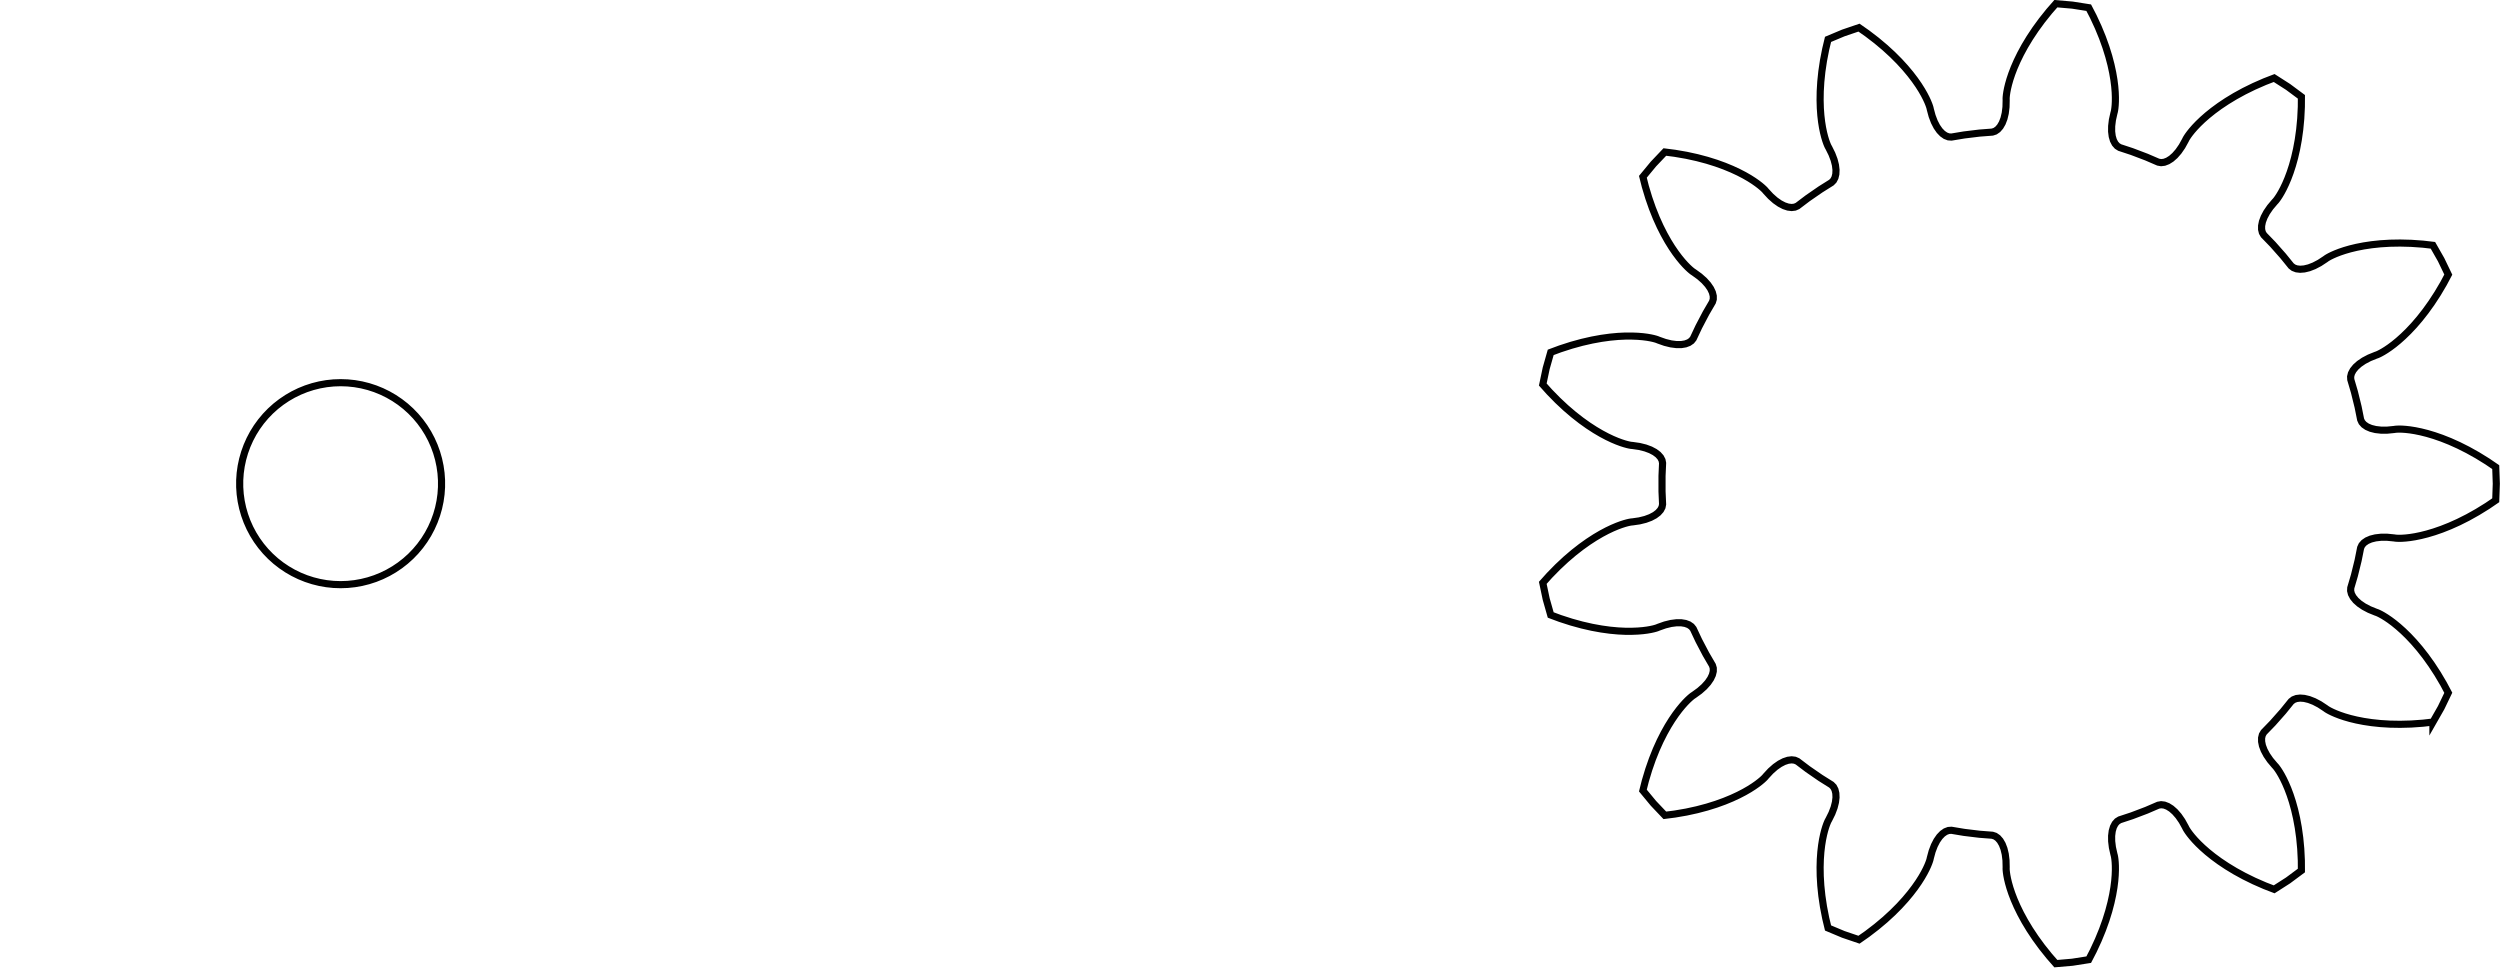
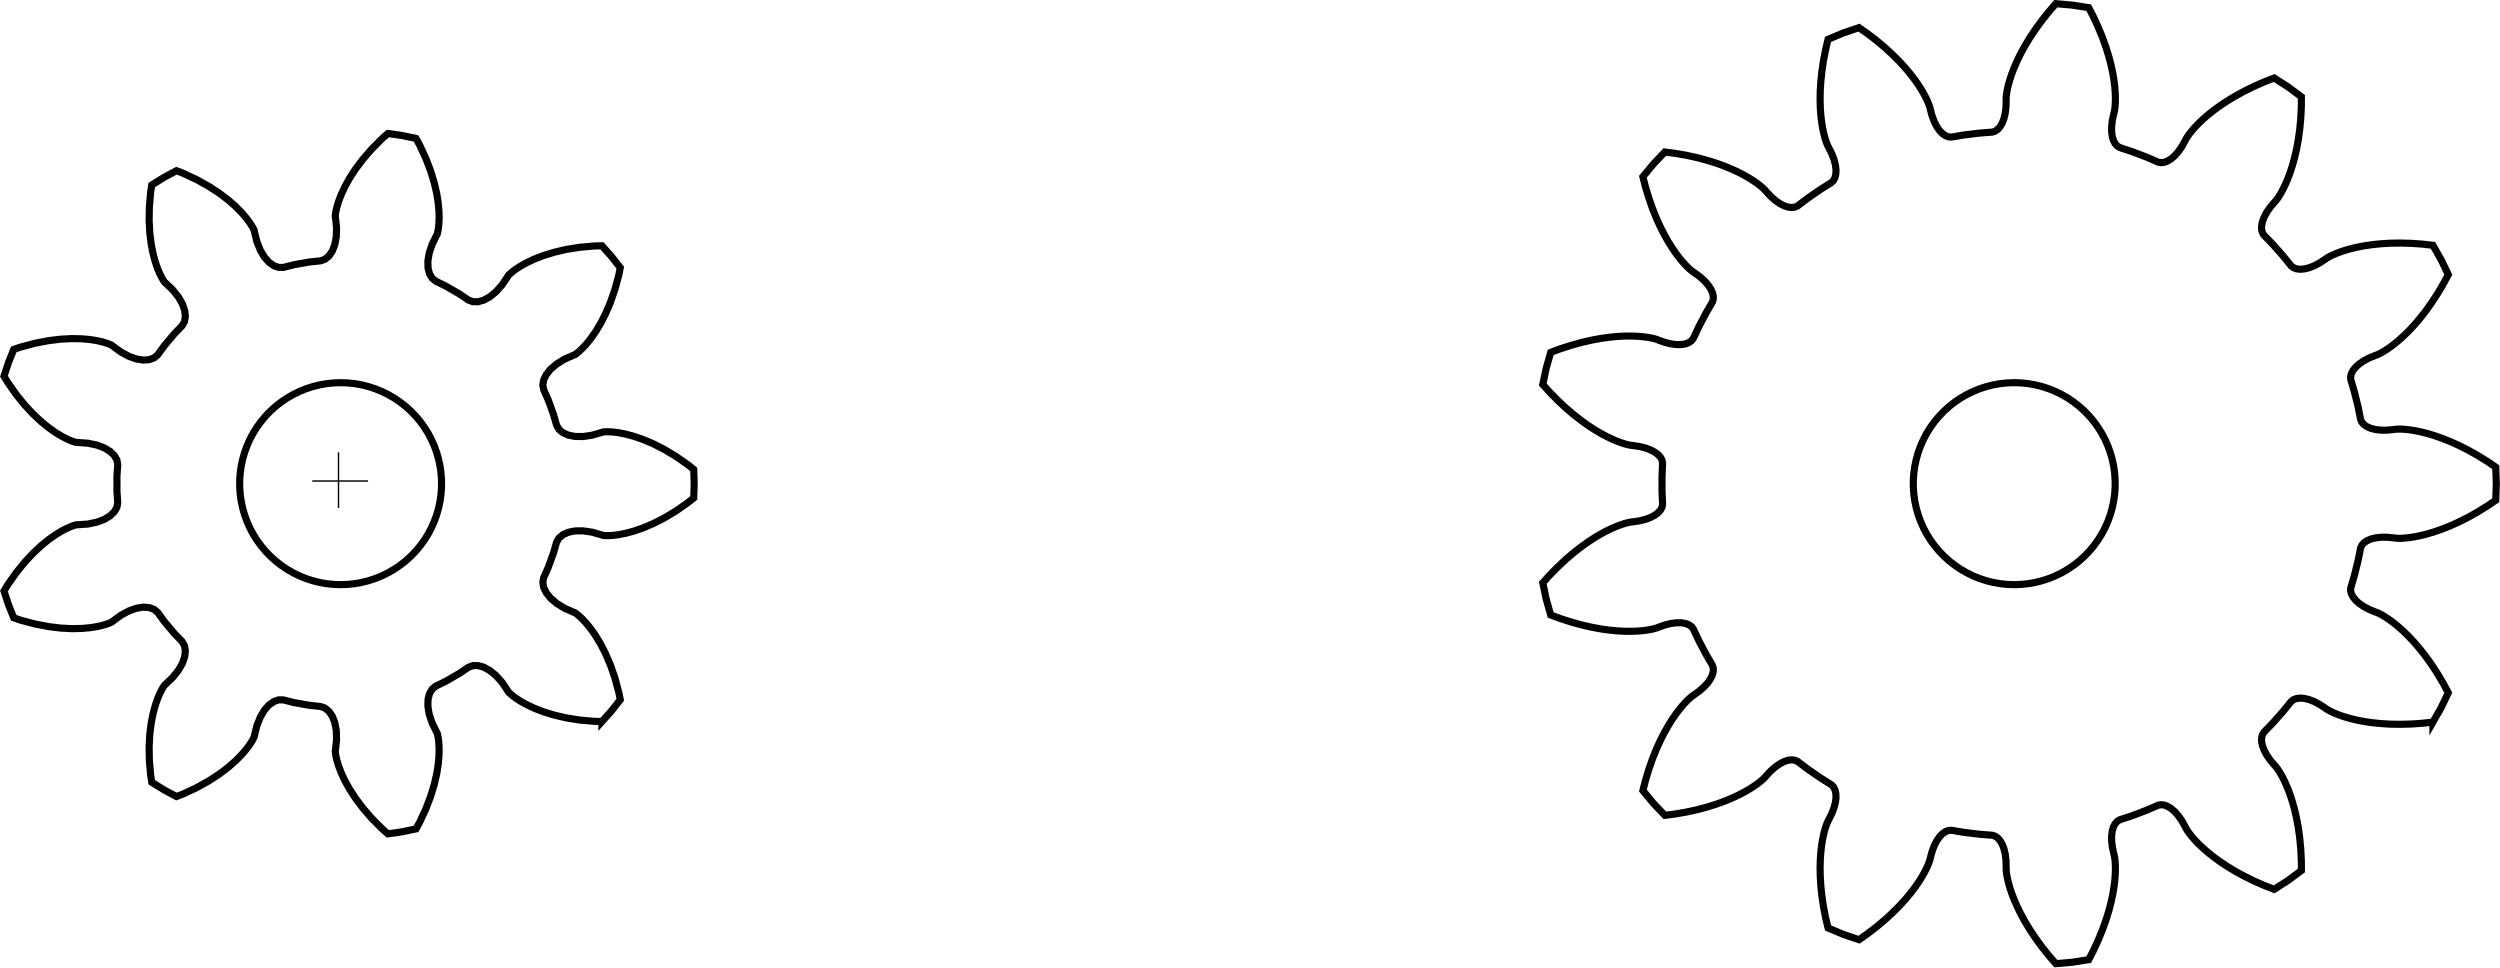
<svg xmlns="http://www.w3.org/2000/svg" width="350.925" height="135.781">
  <g fill="none" stroke="#000">
+     <path d="M84.493 101.286l1.335-1.493 1.238-1.574-.196-1.001-.547-2.028-.627-1.813-.681-1.597-.707-1.383-.708-1.174-.683-.973-.635-.781-.563-.602-.47-.437-.357-.288-.193-.135-.142-.049-1.34-.595-1.097-.68-.851-.734-.602-.757-.356-.749-.115-.711.119-.643.634-1.423.75-2.061.429-1.498.323-.569.545-.471.755-.345.948-.193 1.123-.016 1.278.185 1.409.406.14.054.235.021.459.01.641-.033.818-.099.988-.191 1.149-.306 1.297-.444 1.431-.605 1.548-.786 1.646-.985 1.723-1.202.794-.64.064-2.002-.064-2.002-.794-.64-1.723-1.202-1.646-.985-1.548-.786-1.431-.605-1.297-.444-1.149-.306-.988-.191-.818-.099-.641-.033-.459.01-.235.021-.14.054-1.409.406-1.278.185-1.123-.016-.948-.193-.755-.345-.545-.471-.323-.569-.429-1.498-.75-2.061-.634-1.423-.119-.643.115-.711.356-.75.602-.757.851-.734 1.097-.68 1.34-.595.142-.049.193-.135.357-.288.47-.437.563-.602.635-.781.683-.973.708-1.174.707-1.383.681-1.597.627-1.813.547-2.028.196-1.001-1.238-1.574-1.335-1.493-1.02.019-2.092.186-1.894.303-1.691.393-1.485.457-1.279.493-1.077.504-.879.489-.69.45-.512.387-.346.302-.166.167-.073.132-.818 1.216-.86.963-.87.71-.85.462-.8.221-.72-.01-.613-.229-1.292-.871-1.899-1.097-1.4-.683-.504-.417-.369-.619-.209-.803-.025-.967.18-1.109.404-1.226.644-1.317.078-.129.061-.228.088-.451.079-.637.044-.823-.016-1.006-.102-1.185-.212-1.355-.347-1.514-.505-1.661-.685-1.792-.885-1.905-.493-.893-1.96-.41-1.982-.285-.769.67-1.483 1.488-1.256 1.45-1.043 1.388-.844 1.304-.663 1.2-.501 1.078-.359.94-.24.788-.143.625-.071.454-.02.235.029.148.155 1.458-.04 1.29-.21 1.104-.354.9-.471.683-.559.455-.617.219-1.55.163-2.16.381-1.512.377h-.654l-.681-.237-.676-.481-.641-.725-.575-.965-.479-1.199-.353-1.423-.023-.149-.099-.214-.222-.402-.349-.539-.495-.659-.659-.761-.839-.842-1.033-.901-1.239-.937-1.454-.948-1.676-.933-1.902-.891-.951-.367-1.765.946-1.702 1.056-.158 1.007-.18 2.093-.03 1.918.094 1.733.192 1.542.264 1.345.309 1.148.329.951.323.758.292.571.237.393.136.193.117.095 1.056 1.017.799 1.014.548.981.307.917.078.826-.135.708-.331.564-1.082 1.121-1.41 1.68-.916 1.261-.498.424-.673.256-.827.066-.957-.143-1.061-.37-1.137-.611-1.185-.863-.113-.099-.214-.1-.429-.165-.613-.189-.803-.187-.994-.159-1.184-.105-1.371-.026-1.552.079-1.723.209-1.884.363-2.03.54-.965.331-.744 1.859-.625 1.903.527.873 1.208 1.719 1.21 1.489 1.186 1.268 1.138 1.058 1.067.861.975.68.864.517.735.373.591.25.435.149.228.061h.151l1.462.101 1.264.263 1.05.399.825.505.591.583.351.629.109.645-.109 1.554v2.193l.109 1.554-.109.645-.351.629-.591.582-.825.505-1.05.399-1.264.263-1.462.101h-.151l-.228.061-.435.149-.591.25-.735.373-.864.517-.975.68-1.067.861-1.138 1.058-1.186 1.268-1.21 1.489-1.208 1.719-.527.873.625 1.903.744 1.859.965.331 2.03.54 1.884.363 1.723.209 1.552.079 1.371-.026 1.184-.105.994-.159.803-.187.613-.189.429-.165.214-.1.113-.099 1.185-.863 1.137-.61 1.061-.37.957-.143.827.066.673.256.498.424.916 1.261 1.41 1.68 1.082 1.121.331.564.135.708-.078.826-.307.917-.548.981-.799 1.014-1.056 1.017-.117.095-.136.193-.237.393-.292.571-.323.758-.329.951-.309 1.148-.264 1.345-.192 1.542-.094 1.733.03 1.918.18 2.093.158 1.007 1.702 1.056 1.765.946.951-.367 1.902-.891 1.676-.933 1.454-.948 1.239-.937 1.033-.901.839-.842.659-.761.495-.659.349-.539.222-.402.099-.214.023-.149.353-1.423.479-1.199.575-.965.641-.725.676-.481.681-.237.654.01 1.512.377 2.16.381 1.55.163.617.219.559.455.471.683.354.9.21 1.104.04 1.29-.155 1.458-.029.148.02.235.071.454.143.626.24.788.359.94.501 1.078.663 1.2.844 1.304 1.043 1.388 1.256 1.45 1.483 1.488.769.67 1.982-.285 1.96-.41.493-.893.885-1.905.685-1.792.505-1.661.347-1.514.212-1.355.102-1.185.016-1.006-.044-.823-.079-.637-.088-.451-.061-.228-.078-.129-.644-1.317-.404-1.226-.18-1.109.025-.967.209-.803.369-.619.504-.417 1.4-.683 1.899-1.097 1.292-.871.613-.228.72-.011.8.221.85.462.87.71.86.963.818 1.216.073.132.166.167.346.302.512.387.69.45.879.489 1.077.504 1.279.493 1.485.457 1.691.393 1.894.303 2.092.186 1.02.019z" />
    <path d="M48.801 82.033l-.989.035-.989-.034-.984-.103-.974-.172-.96-.239-.941-.306-.917-.371-.889-.434-.857-.495-.82-.553-.78-.609-.735-.662-.687-.712-.636-.758-.581-.8-.524-.839-.464-.874-.402-.904-.338-.93-.273-.951-.206-.968-.138-.98-.069-.987v-.989l.069-.987.138-.98.206-.968.273-.951.338-.93.402-.904.464-.874.524-.839.581-.8.636-.758.687-.712.735-.662.78-.609.82-.553.857-.495.889-.434.917-.371.941-.306.96-.239.974-.172.984-.103.989-.035.989.034.984.103.974.172.96.239.941.306.917.371.889.434.857.495.82.553.78.609.735.662.687.712.636.758.581.8.524.839.464.874.402.904.338.93.273.951.206.968.138.98.069.987v.989l-.069.987-.138.98-.206.968-.273.951-.338.93-.402.904-.464.874-.524.839-.581.8-.636.758-.687.712-.735.662-.78.609-.82.553-.857.495-.889.434-.917.371-.941.306-.96.239-.974.172-.984.103zm292.707 19.328l1.151-2.02 1.008-2.094-.663-1.243-.84-1.421-.845-1.296-.84-1.173-.827-1.053-.804-.936-.773-.824-.734-.716-.687-.614-.632-.517-.571-.426-.503-.342-.429-.265-.349-.195-.264-.133-.174-.078-.081-.032-.168-.058-.898-.365-.768-.404-.636-.432-.504-.45-.371-.457-.239-.453-.109-.438.02-.413.509-1.733.52-2.11.355-1.771.174-.375.3-.337.422-.29.541-.232.655-.164.764-.087.867-.001.964.094.176.026.086.01.191.012.295.01.399-.011.503-.035.604-.069.704-.112.8-.164.893-.224.983-.293 1.067-.37 1.147-.455 1.221-.548 1.289-.648 1.35-.755 1.405-.868 1.165-.793.08-2.323-.08-2.323-1.165-.793-1.405-.868-1.35-.755-1.289-.648-1.221-.548-1.147-.455-1.067-.37-.983-.293-.893-.224-.8-.164-.704-.112-.604-.069-.503-.035-.399-.011-.295.01-.191.012-.086.01-.176.026-.964.094-.867-.001-.764-.087-.655-.164-.541-.232-.422-.29-.3-.337-.174-.375-.355-1.771-.52-2.11-.509-1.733-.02-.413.109-.438.239-.453.371-.457.504-.45.636-.432.768-.404.898-.365.168-.058.081-.032.174-.078.264-.133.349-.195.429-.265.503-.342.571-.426.632-.517.687-.614.734-.716.773-.824.804-.936.827-1.053.84-1.173.845-1.296.84-1.421.663-1.243-1.008-2.094-1.151-2.02-1.4-.161-1.647-.116-1.546-.041-1.442.025-1.336.082-1.227.13-1.117.168-1.006.197-.895.216-.785.227-.675.228-.567.219-.462.202-.359.176-.259.142-.163.099-.072.048-.143.105-.81.532-.768.402-.717.278-.656.159-.587.046-.508-.06-.422-.16-.328-.251-1.137-1.403-1.441-1.627-1.256-1.298-.21-.356-.107-.438.002-.512.116-.577.237-.632.362-.678.492-.714.625-.74.122-.13.056-.066.118-.15.172-.24.218-.335.256-.434.286-.537.307-.643.32-.752.323-.863.317-.975.302-1.089.277-1.203.243-1.316.199-1.429.146-1.54.083-1.649.009-1.409-1.866-1.386-1.957-1.254-1.314.508-1.512.663-1.388.683-1.265.693-1.145.694-1.026.685-.911.668-.8.642-.692.608-.59.565-.492.515-.4.458-.315.394-.236.323-.163.246-.099.164-.041.076-.078.16-.47.847-.493.713-.506.579-.507.446-.498.313-.478.183-.448.055-.407-.07-1.659-.714-2.032-.771-1.715-.566-.351-.218-.299-.338-.237-.454-.165-.565-.084-.67.006-.769.104-.861.21-.946.047-.171.019-.084.035-.188.041-.292.038-.398.025-.503.004-.608-.027-.712-.066-.814-.115-.914-.173-1.011-.239-1.104-.314-1.194-.397-1.278-.488-1.358-.587-1.431-.693-1.499-.647-1.252-2.296-.36-2.316-.2-.927 1.061-1.031 1.29-.912 1.25-.799 1.202-.691 1.146-.59 1.084-.496 1.015-.41.94-.33.86-.259.775-.196.685-.142.591-.096.495-.059.395-.03.294-.011.191-.001.087.005.178-.023.969-.105.861-.179.748-.242.63-.295.509-.338.384-.371.257-.393.128-1.8.139-2.157.262-1.781.296-.412-.03-.422-.161-.42-.292-.408-.423-.386-.554-.352-.683-.308-.811-.254-.935-.038-.174-.022-.084-.057-.182-.1-.278-.151-.37-.211-.457-.279-.54-.354-.618-.437-.69-.527-.756-.623-.815-.725-.867-.832-.911-.945-.947-1.063-.976-1.185-.995-1.31-1.005-1.154-.808-2.2.749-2.143.899-.328 1.37-.314 1.621-.227 1.53-.149 1.435-.079 1.336-.019 1.234.032 1.129.074 1.023.107.915.13.806.145.698.149.59.145.482.132.377.11.274.079.174.039.077.087.155.43.868.307.811.189.745.079.67-.025.588-.121.497-.209.4-.289.296-1.53.96-1.788 1.234-1.44 1.09-.379.165-.448.054-.508-.063-.558-.185-.599-.311-.63-.441-.65-.575-.659-.71-.114-.136-.058-.064-.135-.135-.218-.2-.306-.257-.4-.307-.498-.349-.601-.383-.708-.408-.817-.424-.93-.432-1.044-.431-1.16-.42-1.277-.4-1.394-.37-1.511-.331-1.627-.281-1.398-.179-1.6 1.685-1.48 1.792.346 1.366.476 1.581.51 1.46.535 1.34.551 1.22.557 1.101.553.985.541.871.52.76.49.653.452.551.406.453.353.36.292.273.224.192.15.118.071.05.149.097.784.569.649.576.514.572.381.557.251.532.124.497.001.451-.118.396-.909 1.561-1.01 1.924-.768 1.634-.259.322-.372.256-.479.18-.58.096h-.675l-.763-.098-.842-.207-.914-.322-.164-.068-.081-.029-.182-.057-.285-.076-.39-.085-.497-.086-.603-.077-.71-.059-.816-.032h-.921l-1.024.049-1.125.104-1.223.168-1.317.24-1.407.321-1.492.41-1.572.507-1.321.491-.634 2.236-.478 2.275.941 1.048 1.156 1.179 1.13 1.056 1.097.938 1.054.824 1.005.717.948.615.884.52.814.432.738.351.656.277.57.212.48.155.385.106.288.066.188.034.086.012.177.016.959.139.842.208.721.267.597.316.47.354.341.382.21.399.079.406-.079 1.804v2.173l.079 1.804-.079.406-.21.399-.341.382-.47.354-.597.316-.721.267-.842.208-.959.139-.177.016-.086.012-.188.034-.288.066-.385.106-.48.155-.57.212-.656.277-.738.351-.814.432-.884.52-.948.615-1.005.717-1.054.824-1.097.938-1.13 1.056-1.156 1.179-.941 1.048.478 2.275.634 2.236 1.321.491 1.572.507 1.492.41 1.407.321 1.317.24 1.223.168 1.125.104 1.024.049h.921l.816-.032.71-.059.603-.077.497-.086.39-.085.285-.076.182-.057.081-.03.164-.068.914-.322.842-.207.763-.098h.675l.58.096.479.18.372.256.259.322.768 1.634 1.01 1.924.909 1.561.118.396-.001.451-.124.497-.251.532-.381.557-.514.572-.649.576-.784.569-.149.097-.071.05-.15.118-.224.192-.292.273-.353.36-.406.453-.452.551-.49.653-.52.76-.541.871-.553.985-.557 1.101-.551 1.22-.535 1.34-.51 1.46-.476 1.581-.346 1.366 1.48 1.792 1.6 1.685 1.398-.179 1.627-.281 1.511-.331 1.394-.37 1.277-.4 1.16-.42 1.044-.431.93-.432.817-.424.708-.408.601-.383.498-.349.4-.307.306-.257.218-.2.135-.135.058-.064.114-.136.659-.71.65-.575.63-.441.599-.311.558-.185.508-.063.448.054.379.165 1.44 1.09 1.788 1.234 1.53.96.289.296.209.4.121.497.025.588-.079.67-.189.745-.307.811-.43.868-.087.155-.039.077-.079.174-.11.274-.132.377-.145.482-.149.59-.145.698-.13.806-.107.915-.074 1.023-.032 1.129.019 1.234.079 1.336.149 1.435.227 1.53.314 1.621.328 1.37 2.143.899 2.2.749 1.154-.808 1.31-1.006 1.185-.995 1.063-.976.945-.947.832-.911.725-.867.623-.815.527-.756.437-.69.354-.618.279-.54.211-.457.151-.37.1-.278.057-.182.022-.084.038-.174.254-.935.308-.811.352-.683.386-.554.408-.423.42-.292.422-.161.412-.03 1.781.296 2.157.262 1.8.139.393.128.371.257.338.384.295.509.242.63.179.748.105.861.023.969-.005.178.001.087.011.191.03.294.059.395.096.495.142.592.196.685.259.775.33.86.41.94.496 1.015.59 1.084.691 1.146.799 1.202.912 1.25 1.031 1.29.927 1.061 2.316-.2 2.296-.36.647-1.252.693-1.499.587-1.431.488-1.358.397-1.278.314-1.194.239-1.104.173-1.011.115-.914.066-.814.027-.712-.004-.608-.025-.503-.038-.398-.041-.292-.035-.188-.019-.084-.047-.171-.21-.946-.104-.861-.006-.769.084-.67.165-.565.237-.454.299-.338.351-.218 1.715-.566 2.032-.771 1.659-.714.407-.07.448.055.478.183.498.313.507.446.506.579.493.713.47.847.078.16.041.076.099.164.163.246.236.323.315.394.4.458.492.515.59.565.692.608.8.642.911.668 1.026.685 1.145.694 1.265.693 1.388.683 1.512.663 1.314.508 1.957-1.254 1.866-1.386-.009-1.409-.083-1.649-.146-1.54-.199-1.429-.243-1.316-.277-1.203-.302-1.089-.317-.975-.323-.863-.32-.752-.307-.643-.286-.537-.256-.434-.218-.335-.172-.24-.118-.15-.056-.066-.122-.13-.625-.74-.492-.714-.362-.678-.237-.632-.116-.577-.002-.512.107-.438.21-.356 1.256-1.298 1.441-1.627 1.137-1.403.328-.251.422-.16.508-.06.587.046.656.159.717.278.768.402.81.532.143.105.072.048.163.099.259.142.359.176.462.202.567.22.675.228.785.227.895.216 1.006.197 1.117.168 1.227.13 1.336.082 1.442.025 1.546-.041 1.647-.116 1.4-.161z" />
+     <path d="M283.727 82.032l-.989.035-.989-.034-.984-.103-.974-.172-.96-.239-.941-.306-.917-.371-.889-.434-.857-.495-.82-.553-.78-.609-.735-.662-.687-.712-.636-.758-.581-.8-.524-.839-.464-.874-.402-.904-.338-.93-.273-.951-.206-.968-.138-.98-.069-.987v-.989l.069-.987.138-.98.206-.968.273-.951.338-.93.402-.904.464-.874.524-.839.581-.8.636-.758.687-.712.735-.662.78-.609.82-.553.857-.495.889-.434.917-.371.941-.306.96-.239.974-.172.984-.103.989-.035.989.034.984.103.974.172.96.239.941.306.917.371.889.434.857.495.82.553.78.609.735.662.687.712.636.758.581.8.524.839.464.874.402.904.338.93.273.951.206.968.138.98.069.987v.989l-.069.987-.138.98-.206.968-.273.951-.338.93-.402.904-.464.874-.524.839-.581.8-.636.758-.687.712-.735.662-.78.609-.82.553-.857.495-.889.434-.917.371-.941.306-.96.239-.974.172-.984.103z" />
+     <path stroke-width=".2" d="M47.515 63.485v7.827" />
+     <path stroke-width=".2" d="M43.834 67.52h7.832" />
  </g>
</svg>
